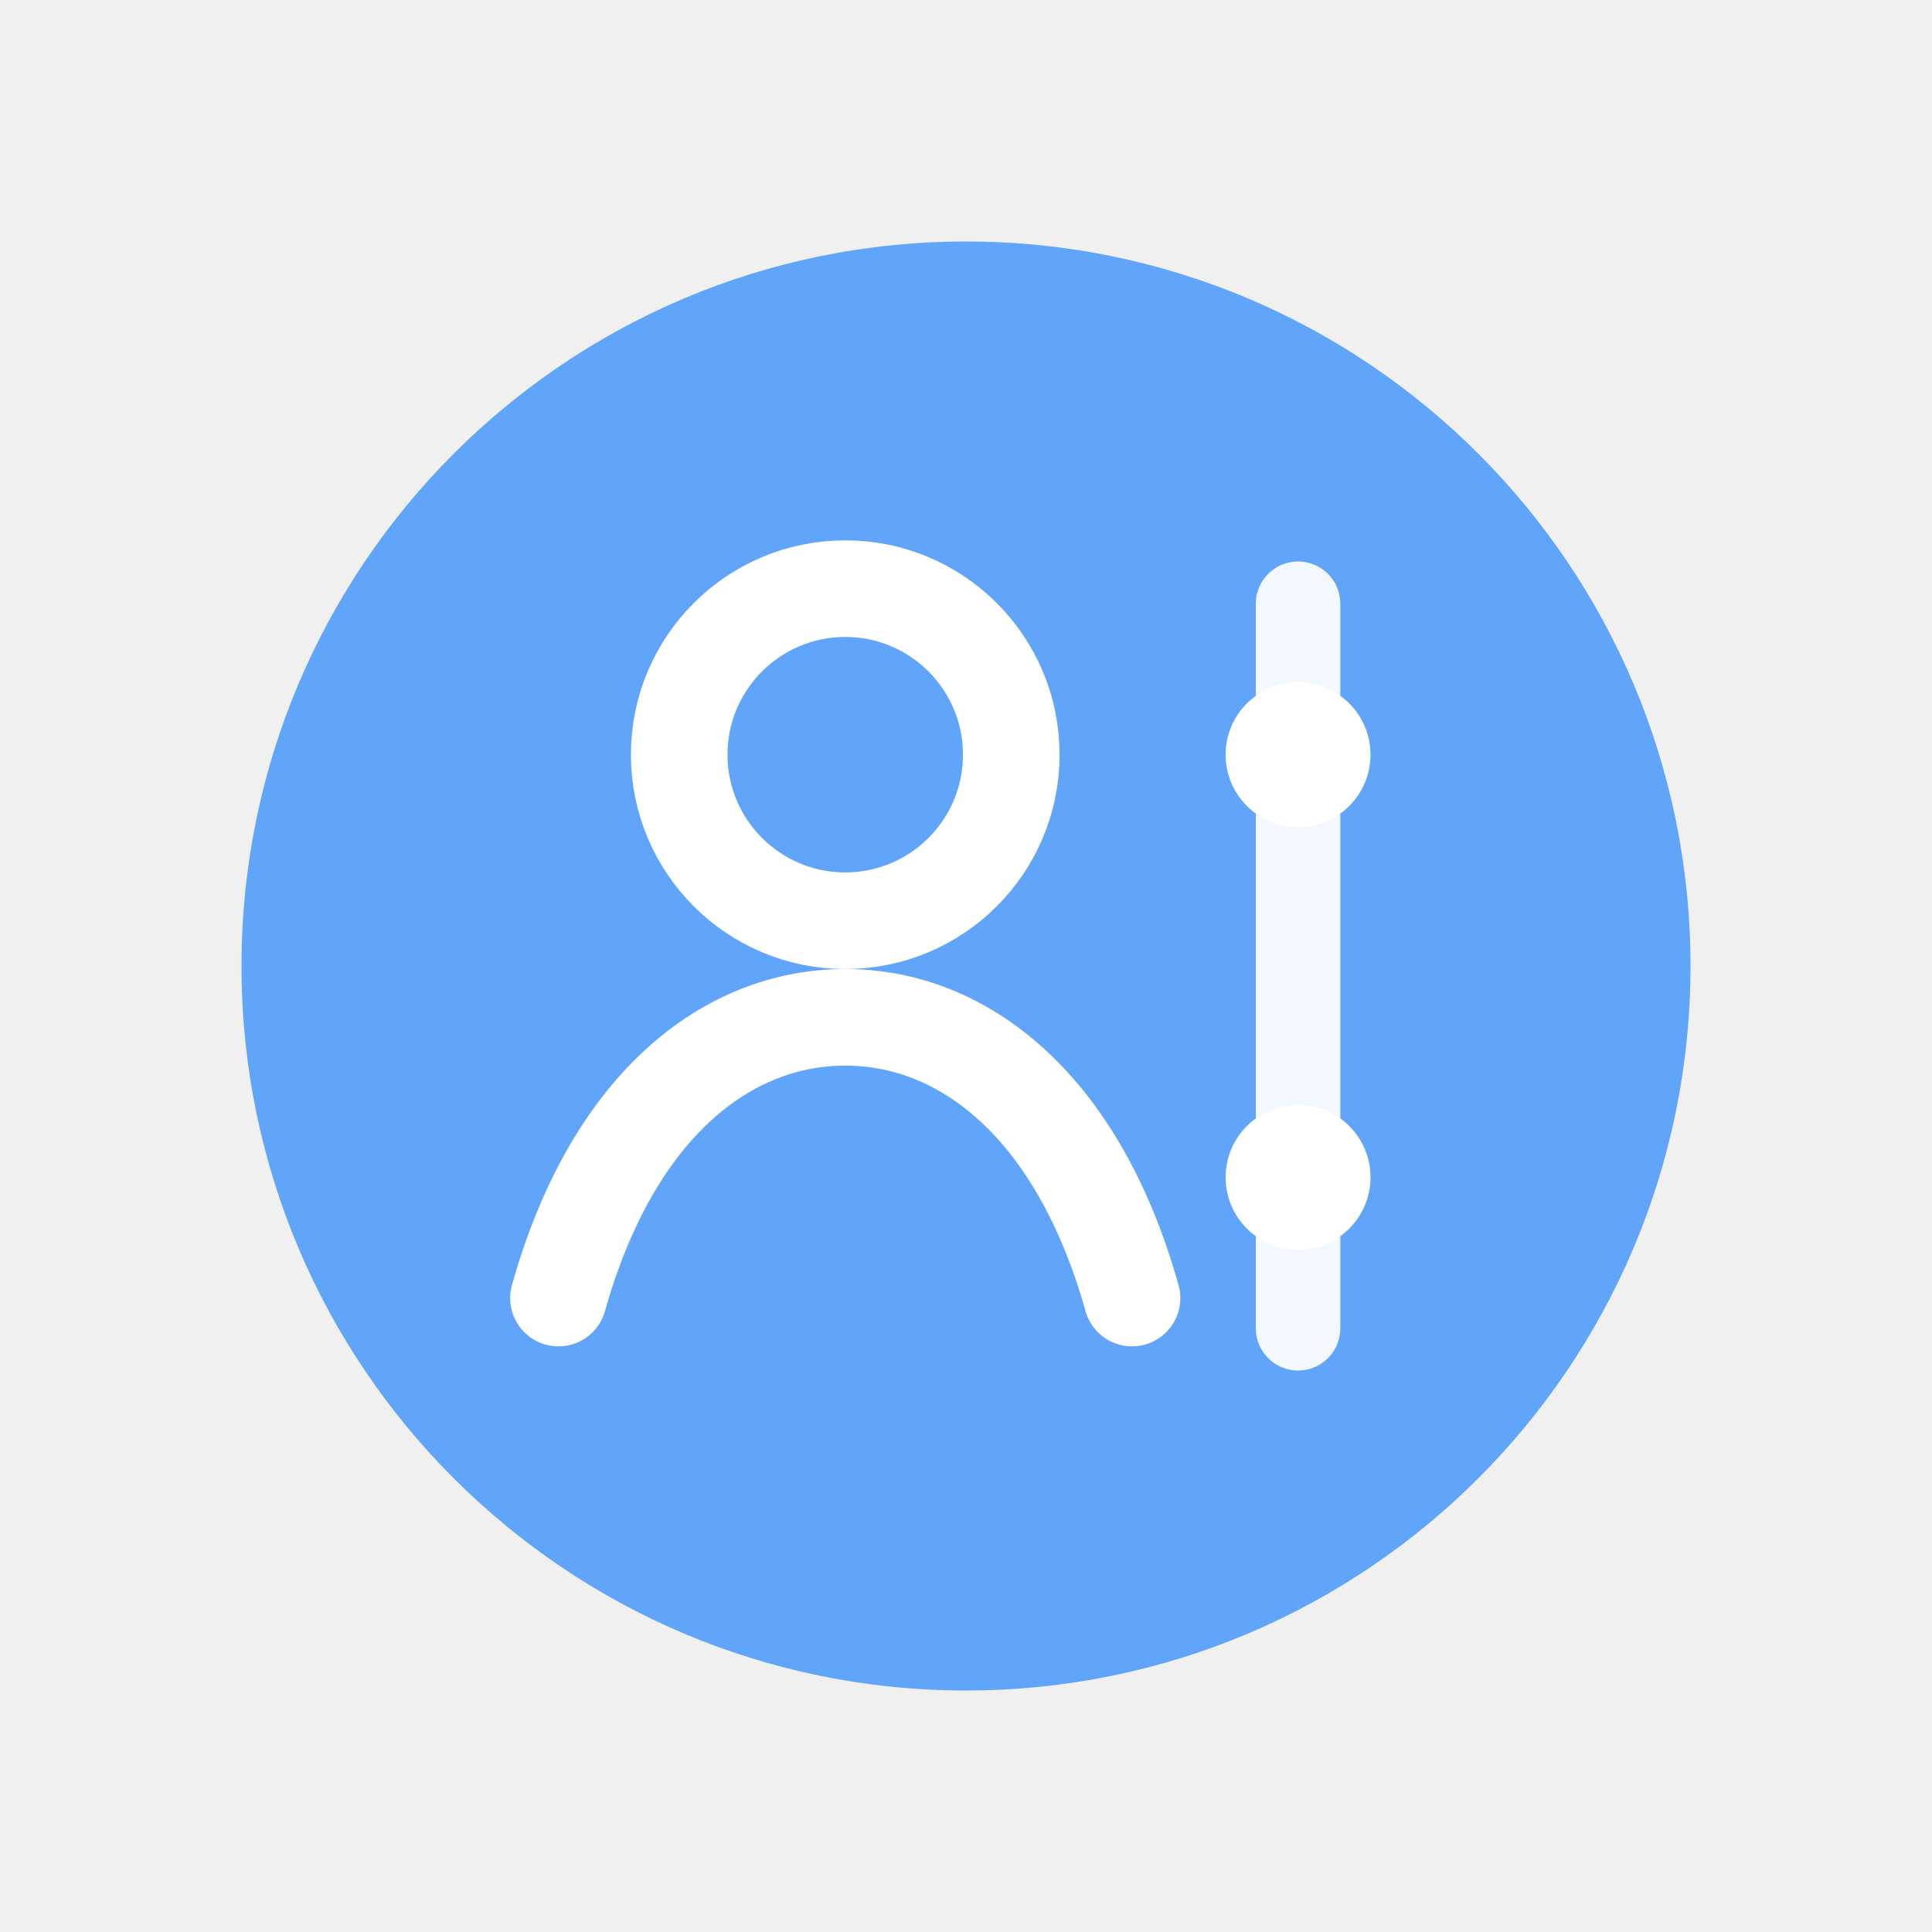
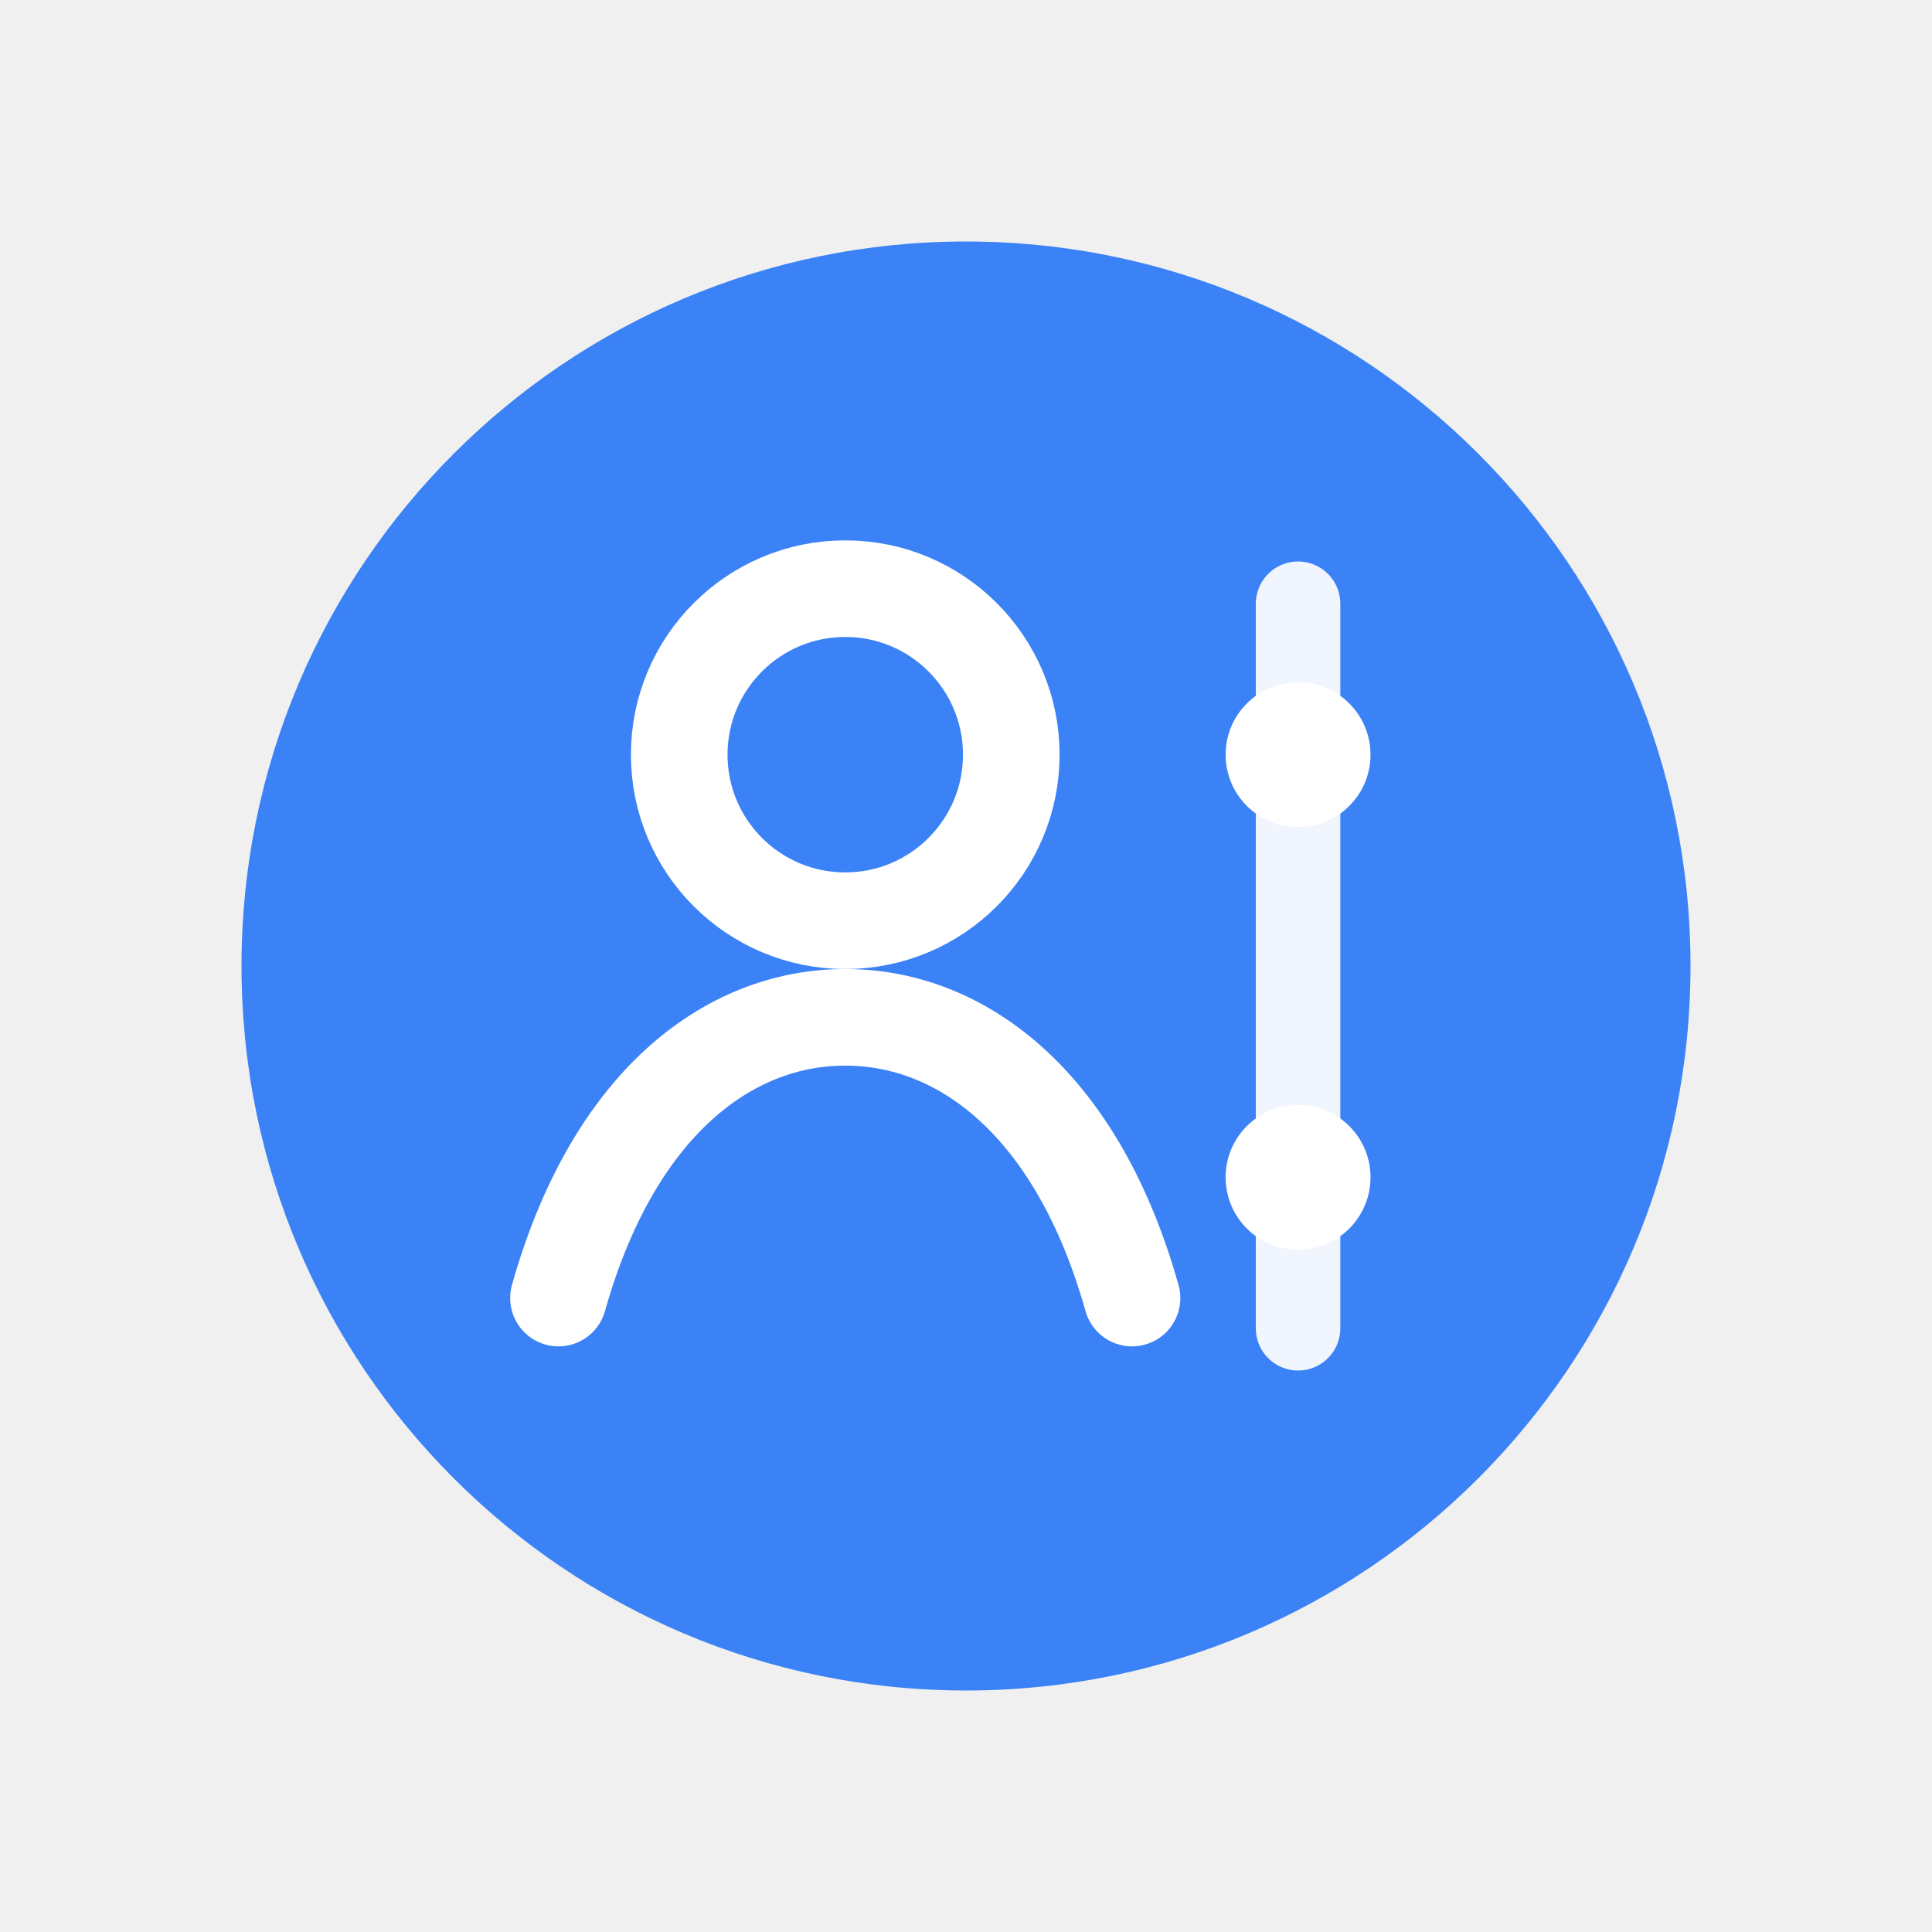
<svg xmlns="http://www.w3.org/2000/svg" viewBox="0 0 64 64" role="img" aria-labelledby="title">
  <defs>
    <linearGradient id="g" x1="12" y1="10" x2="52" y2="54">
-       <stop stop-color="#60A5FA" />
+       <stop stop-color="#3B82F6" />
      <stop offset="1" stop-color="#7C3AED" />
    </linearGradient>
  </defs>
  <circle cx="32" cy="32" r="24" fill="url(#g)" />
  <circle cx="28" cy="25" r="5.5" fill="none" stroke="#fff" stroke-width="3.2" />
  <path d="M18.5 43c1.8-6.4 5.6-9.3 9.5-9.3s7.7 2.9 9.5 9.3" fill="none" stroke="#fff" stroke-width="3.2" stroke-linecap="round" />
  <path d="M43 20v24" stroke="#fff" stroke-width="2.8" stroke-linecap="round" opacity=".92" />
  <circle cx="43" cy="25" r="2.4" fill="#fff" />
  <circle cx="43" cy="39" r="2.4" fill="#fff" />
</svg>
